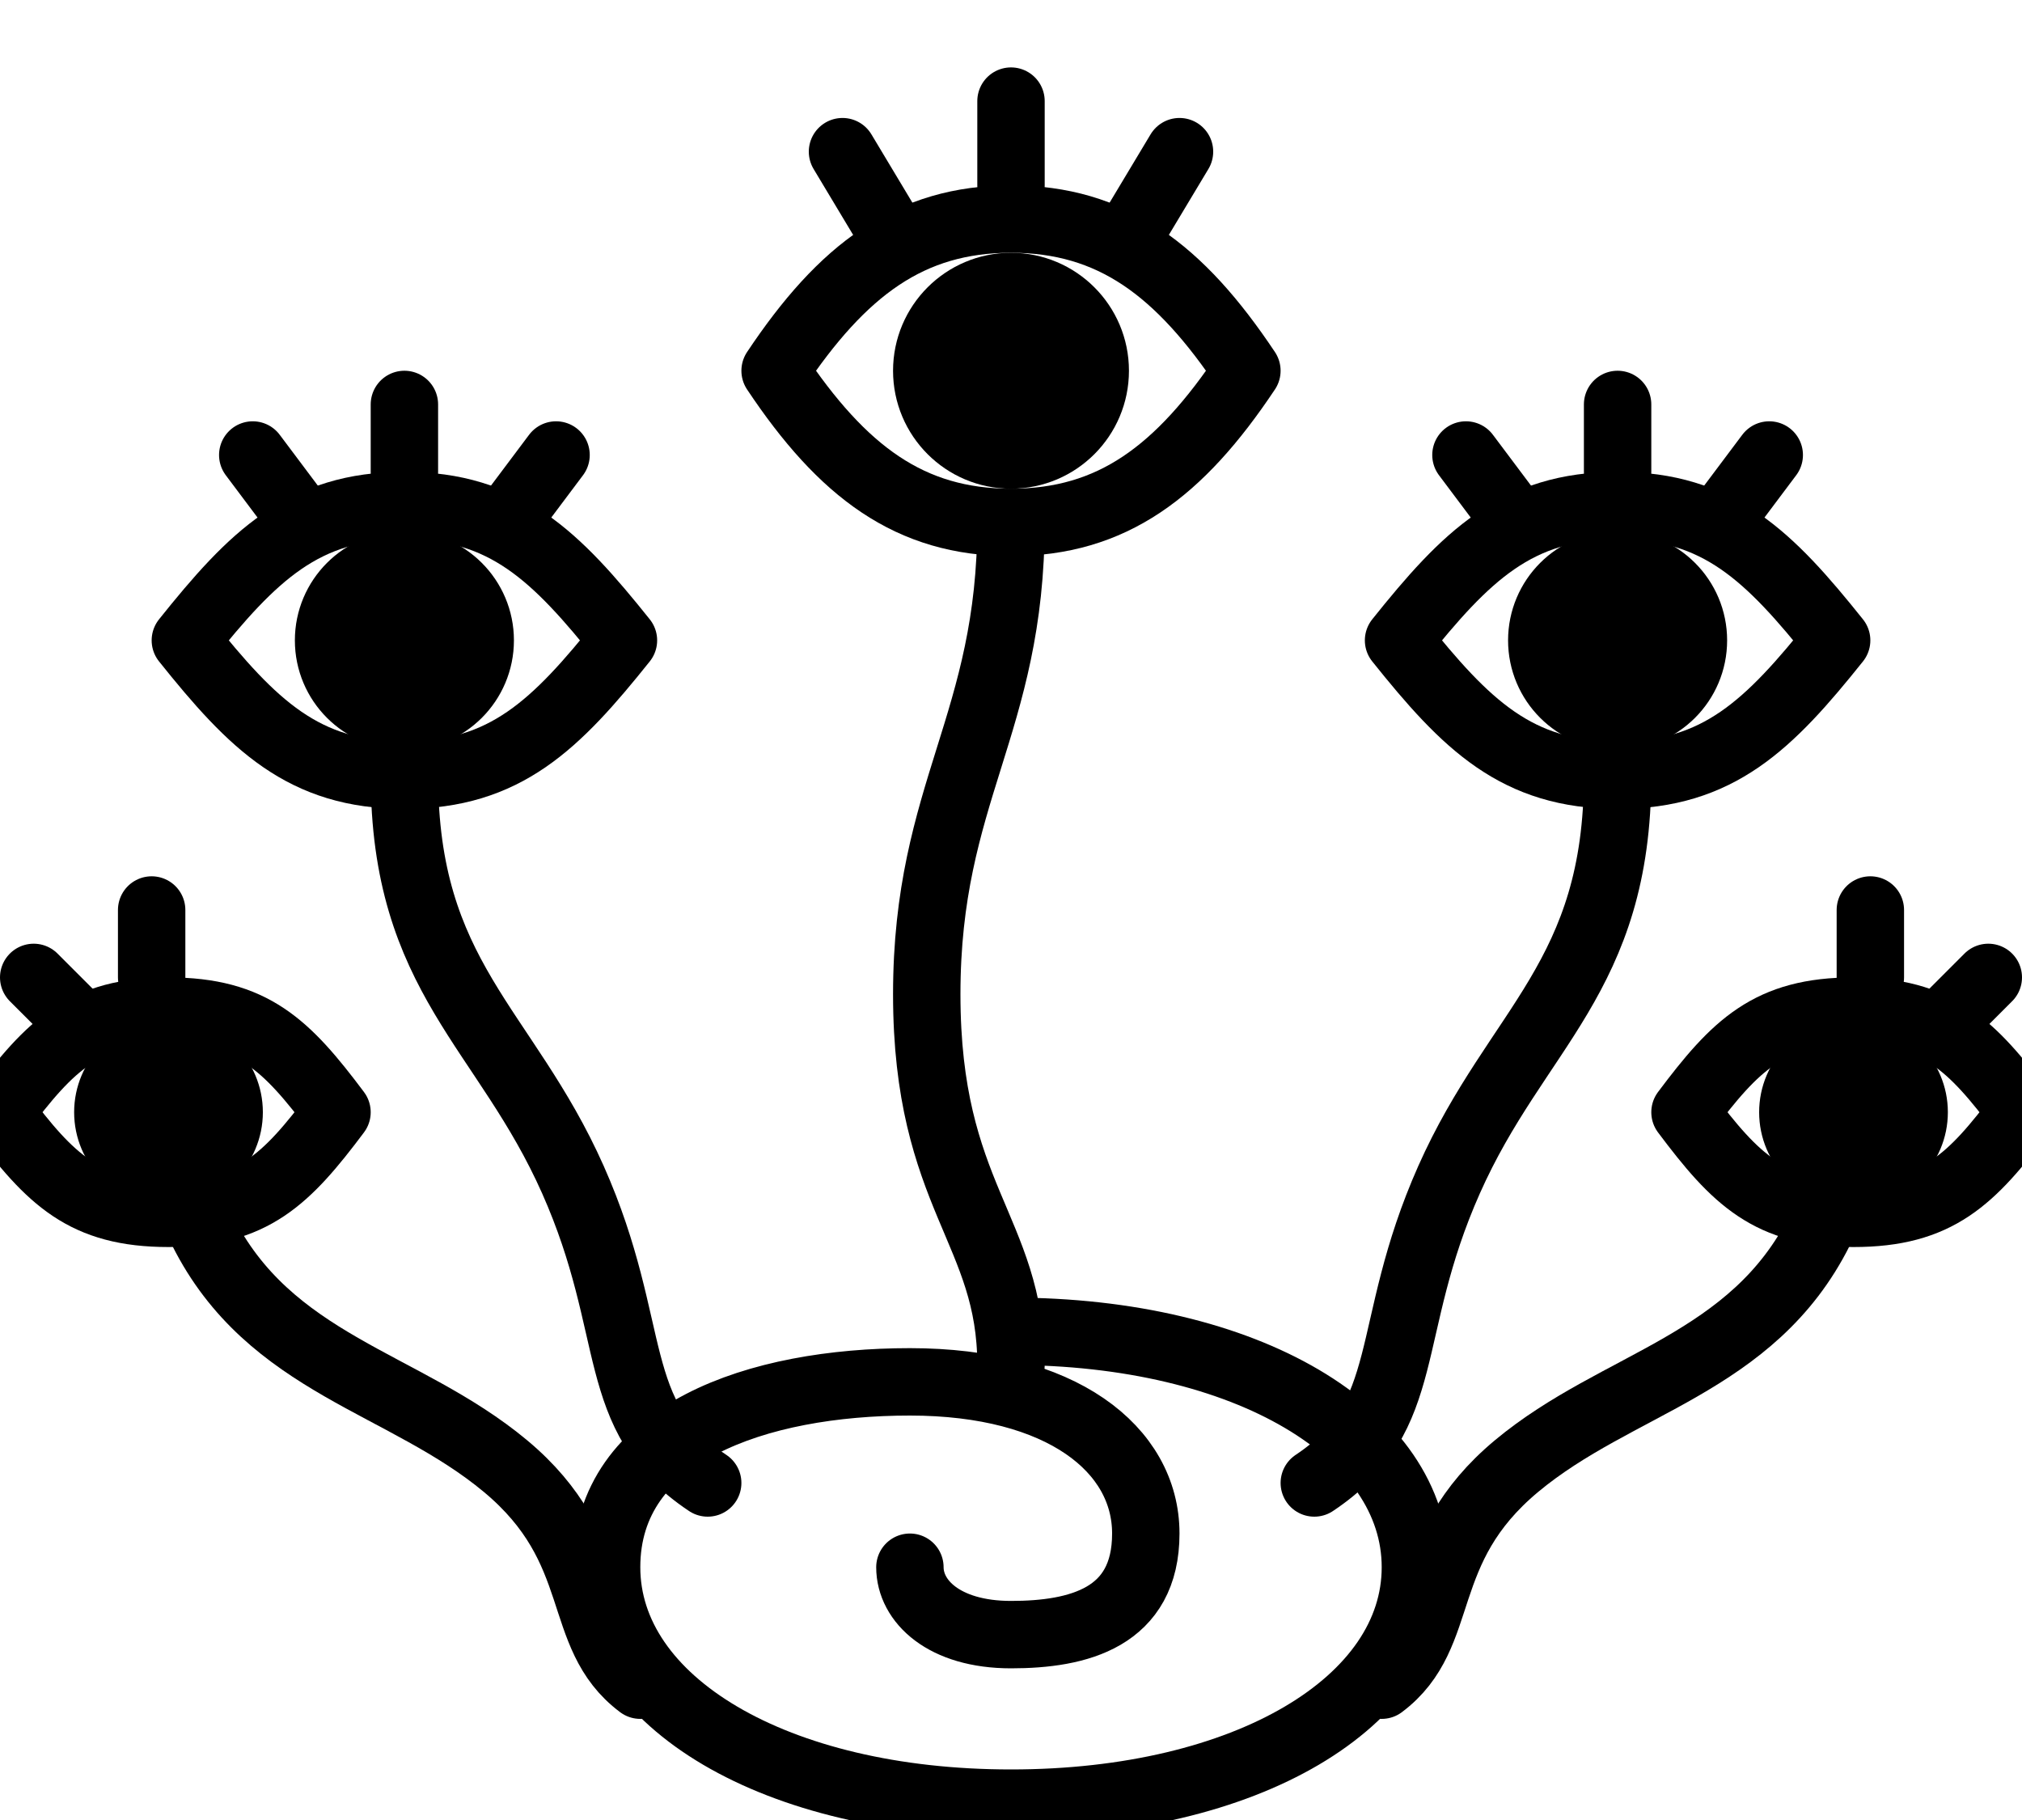
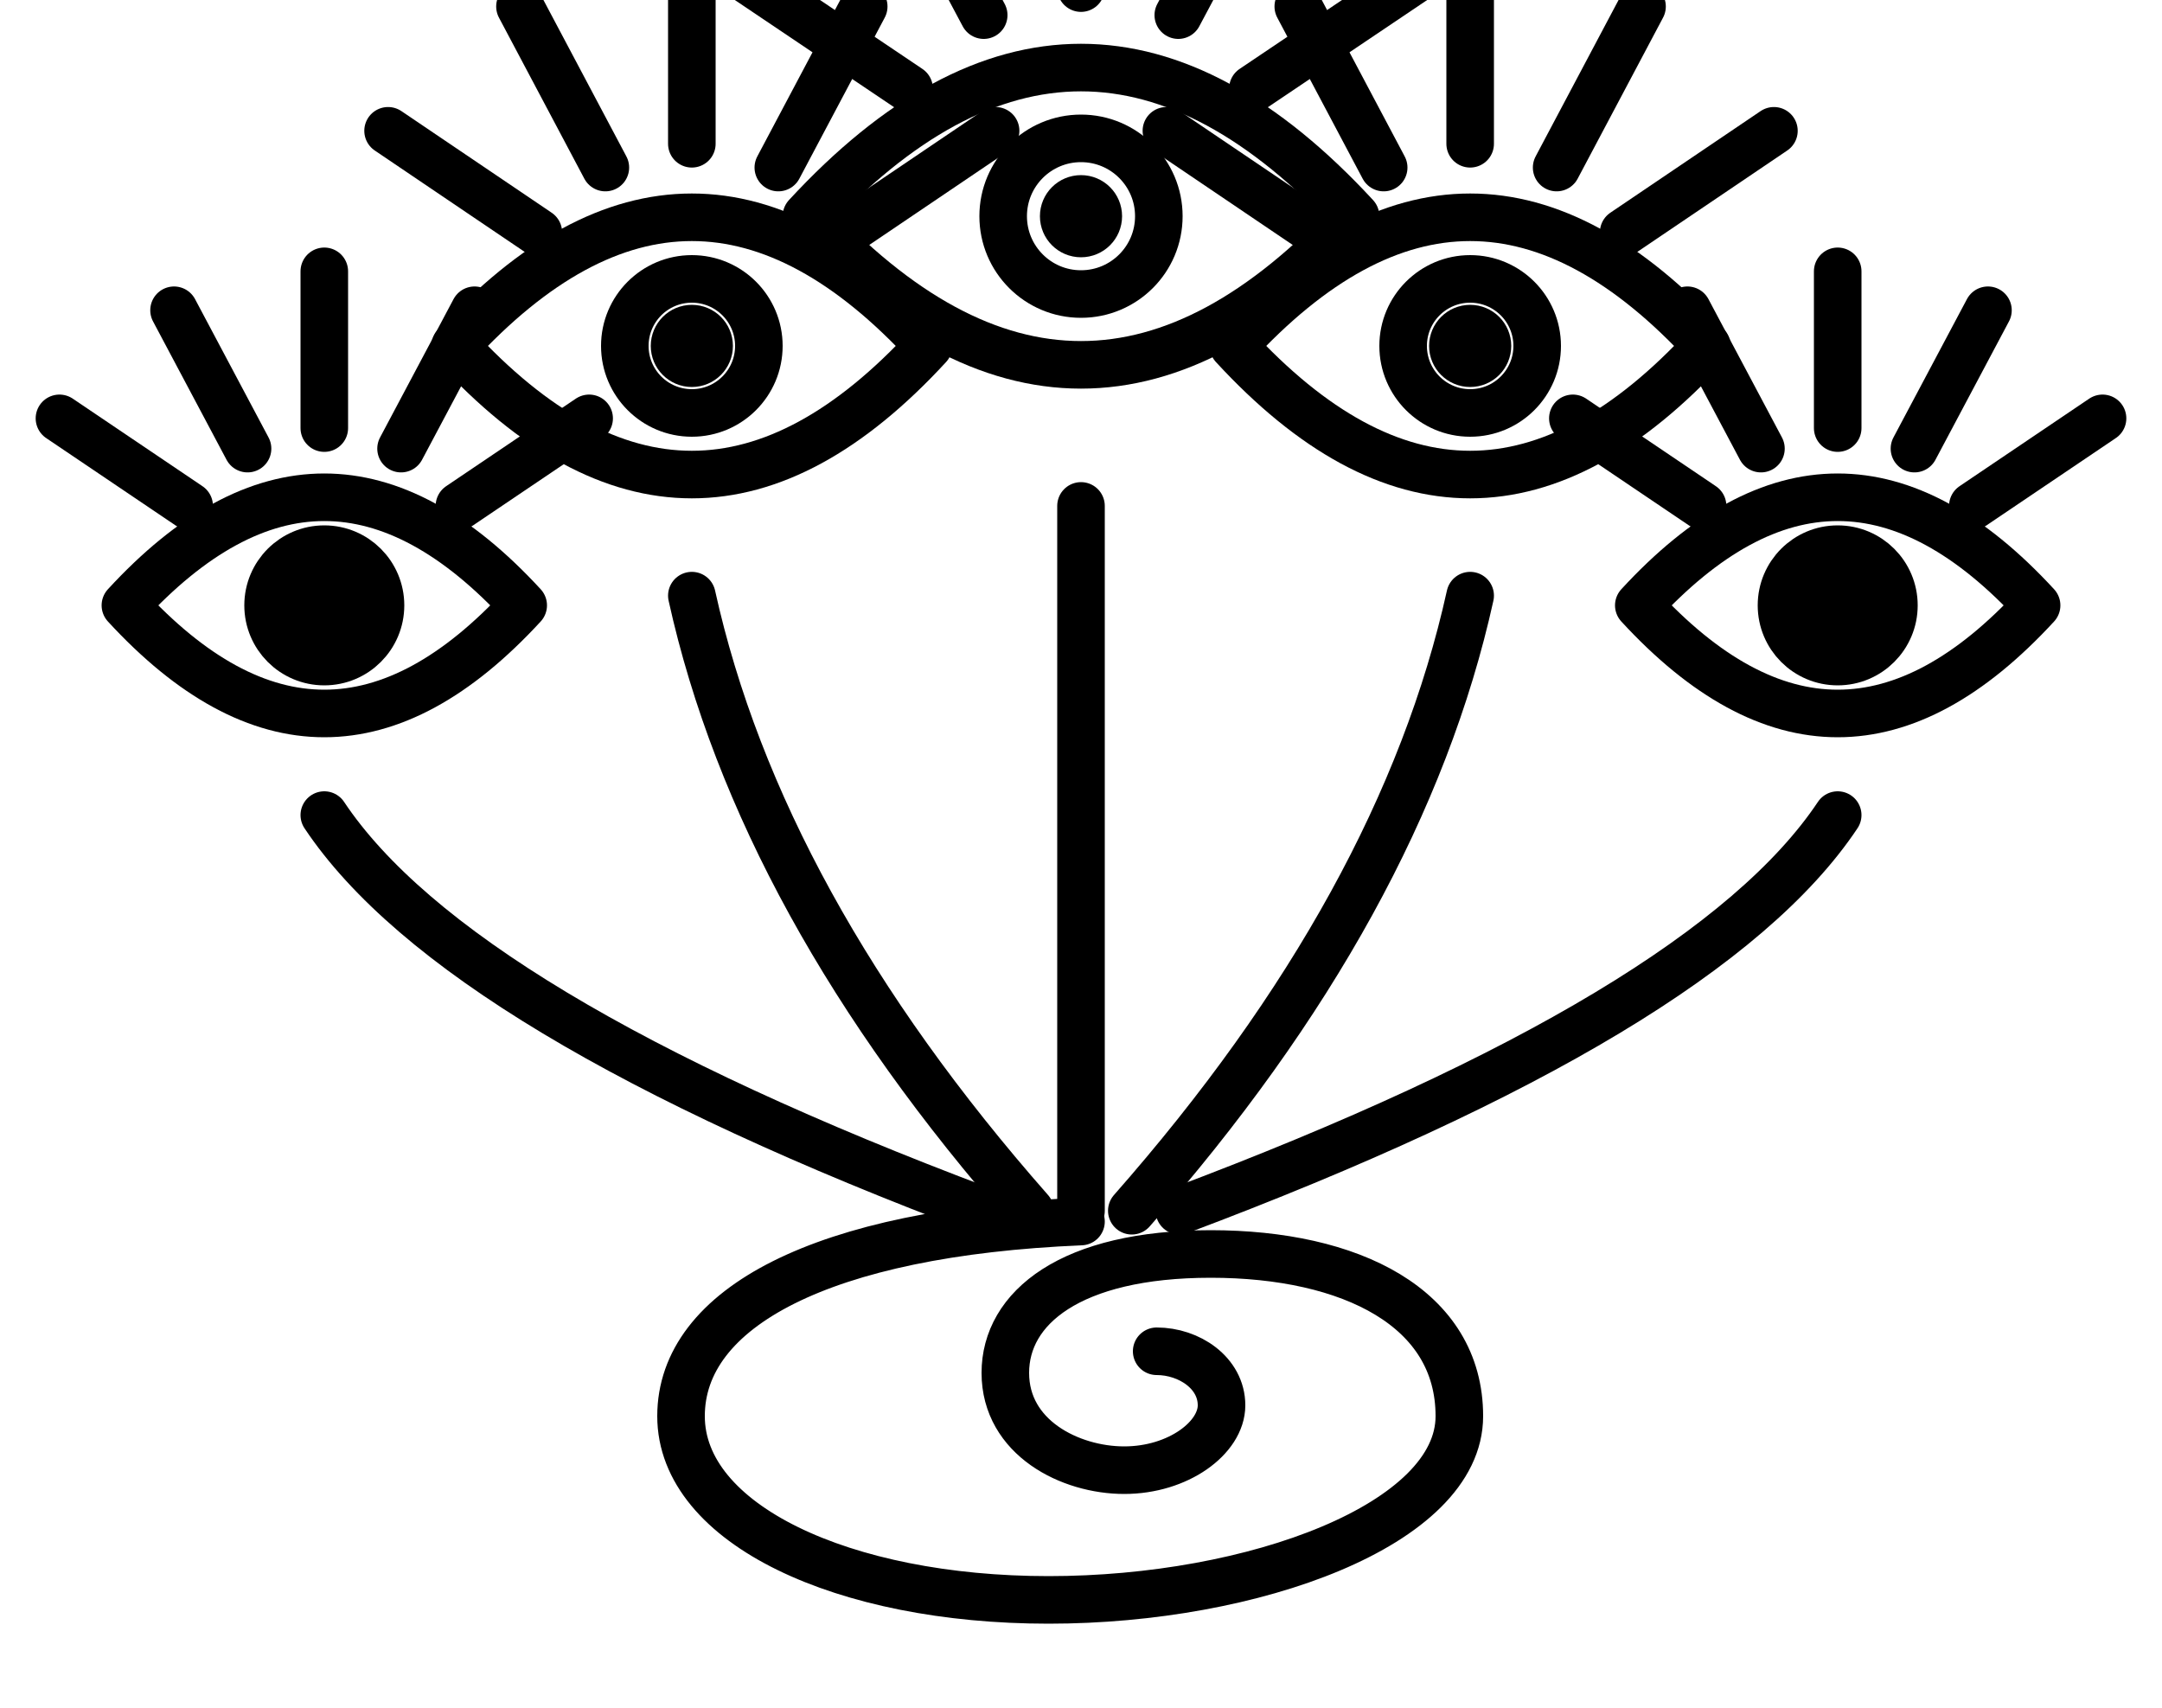
- <svg xmlns="http://www.w3.org/2000/svg" viewBox="0 0 120 108" fill="none" stroke="currentColor" stroke-width="4" stroke-linecap="round" stroke-linejoin="round">
-   <g>
-     <path d="M60 6v5M50 9l3 5M70 9l-3 5" />
-     <path d="M46 22c4-6 8-9 14-9s10 3 14 9c-4 6-8 9-14 9s-10-3-14-9z" />
-     <circle cx="60" cy="22" r="5" />
-     <circle cx="60" cy="22" r="1.8" fill="currentColor" />
-     <path d="M60 31c0 12-5 16-5 28s5 14 5 22" />
-   </g>
-   <g>
-     <path d="M24 24v4M15 27l3 4M33 27l-3 4" />
-     <path d="M11 38c4-5 7-8 13-8s9 3 13 8c-4 5-7 8-13 8s-9-3-13-8z" />
-     <circle cx="24" cy="38" r="4.5" />
-     <circle cx="24" cy="38" r="1.6" fill="currentColor" />
-     <path d="M24 46c0 12 6 15 10 24s2 14 8 18" />
-   </g>
-   <g>
-     <path d="M96 24v4M87 27l3 4M105 27l-3 4" />
-     <path d="M83 38c4-5 7-8 13-8s9 3 13 8c-4 5-7 8-13 8s-9-3-13-8z" />
-     <circle cx="96" cy="38" r="4.5" />
-     <circle cx="96" cy="38" r="1.6" fill="currentColor" />
-     <path d="M96 46c0 12-6 15-10 24s-2 14-8 18" />
-   </g>
-   <g>
-     <path d="M9 54v4M2 58l3 3" />
-     <path d="M0 66c3-4 5-6 10-6s7 2 10 6c-3 4-5 6-10 6s-7-2-10-6z" />
-     <circle cx="10" cy="66" r="3.6" />
-     <circle cx="10" cy="66" r="1.3" fill="currentColor" />
-     <path d="M12 73c4 8 12 9 18 14s4 10 8 13" />
-   </g>
-   <g>
-     <path d="M111 54v4M118 58l-3 3" />
-     <path d="M120 66c-3-4-5-6-10-6s-7 2-10 6c3 4 5 6 10 6s7-2 10-6z" />
-     <circle cx="110" cy="66" r="3.6" />
-     <circle cx="110" cy="66" r="1.3" fill="currentColor" />
-     <path d="M108 73c-4 8-12 9-18 14s-4 10-8 13" />
-   </g>
-   <path d="M60 79c14 0 24 6 24 14s-10 14-24 14-24-6-24-14 9-11 18-11 14 4 14 9-4 6-8 6-6-2-6-4" />
+ <svg xmlns="http://www.w3.org/2000/svg" viewBox="0 0 200 158" fill="none" stroke="currentColor" stroke-width="4.4" stroke-linecap="round" stroke-linejoin="round">
+   <path d="M90.9 112.0Q42.2 93.7 30.0 75.4" />
+   <path d="M95.3 112.0Q70.3 83.6 64.0 55.1" />
+   <path d="M100.0 112.0Q100.0 79.4 100.0 46.8" />
+   <path d="M104.7 112.0Q129.7 83.6 136.0 55.1" />
+   <path d="M109.1 112.0Q157.8 93.7 170.0 75.4" />
+   <path d="M11.6 56.0Q30.0 36.0 48.4 56.0Q30.0 76.0 11.6 56.0Z" />
+   <circle cx="30.0" cy="56.0" r="5.2" />
+   <circle cx="30.0" cy="56.0" r="1.6" fill="currentColor" />
+   <path d="M17.5 46.8L5.5 38.7" />
+   <path d="M22.9 41.5L16.1 28.7" />
+   <path d="M30.0 39.6L30.0 25.1" />
+   <path d="M37.1 41.5L43.9 28.7" />
+   <path d="M42.5 46.8L54.5 38.7" />
+   <path d="M42.1 32.0Q64.0 8.2 85.9 32.0Q64.0 55.8 42.1 32.0Z" />
+   <circle cx="64.0" cy="32.0" r="6.2" />
+   <circle cx="64.0" cy="32.0" r="1.6" fill="currentColor" />
+   <path d="M49.8 21.5L35.9 12.1" />
+   <path d="M56.0 15.5L48.1 0.6" />
+   <path d="M64.0 13.3L64.0 -3.5" />
+   <path d="M72.0 15.5L79.9 0.6" />
+   <path d="M78.2 21.5L92.1 12.1" />
+   <path d="M74.6 20.0Q100.0 -7.5 125.4 20.0Q100.0 47.5 74.6 20.0Z" />
+   <circle cx="100.0" cy="20.0" r="7.2" />
+   <circle cx="100.0" cy="20.0" r="1.6" fill="currentColor" />
+   <path d="M84.1 8.2L68.2 -2.5" />
+   <path d="M91.0 1.4L82.0 -15.5" />
+   <path d="M100.0 -1.1L100.0 -20.2" />
+   <path d="M109.0 1.4L118.0 -15.5" />
+   <path d="M115.9 8.2L131.8 -2.5" />
+   <path d="M114.1 32.0Q136.0 8.2 157.9 32.0Q136.0 55.8 114.1 32.0Z" />
+   <circle cx="136.0" cy="32.0" r="6.2" />
+   <circle cx="136.0" cy="32.0" r="1.6" fill="currentColor" />
+   <path d="M121.8 21.5L107.9 12.1" />
+   <path d="M128.0 15.5L120.1 0.6" />
+   <path d="M136.0 13.3L136.0 -3.5" />
+   <path d="M144.0 15.5L151.9 0.6" />
+   <path d="M150.2 21.5L164.1 12.1" />
+   <path d="M151.6 56.0Q170.0 36.0 188.4 56.0Q170.0 76.0 151.6 56.0Z" />
+   <circle cx="170.0" cy="56.0" r="5.2" />
+   <circle cx="170.0" cy="56.0" r="1.6" fill="currentColor" />
+   <path d="M157.5 46.8L145.5 38.7" />
+   <path d="M162.9 41.5L156.1 28.7" />
+   <path d="M170.0 39.6L170.0 25.1" />
+   <path d="M177.1 41.5L183.9 28.7" />
+   <path d="M182.5 46.8L194.5 38.7" />
+   <path d="M100 113c-24 1-37 8-37 18s15 17 34 17 38-7 38-17-10-15-23-15-19 5-19 11 6 9 11 9 9-3 9-6-3-5-6-5" />
</svg>
